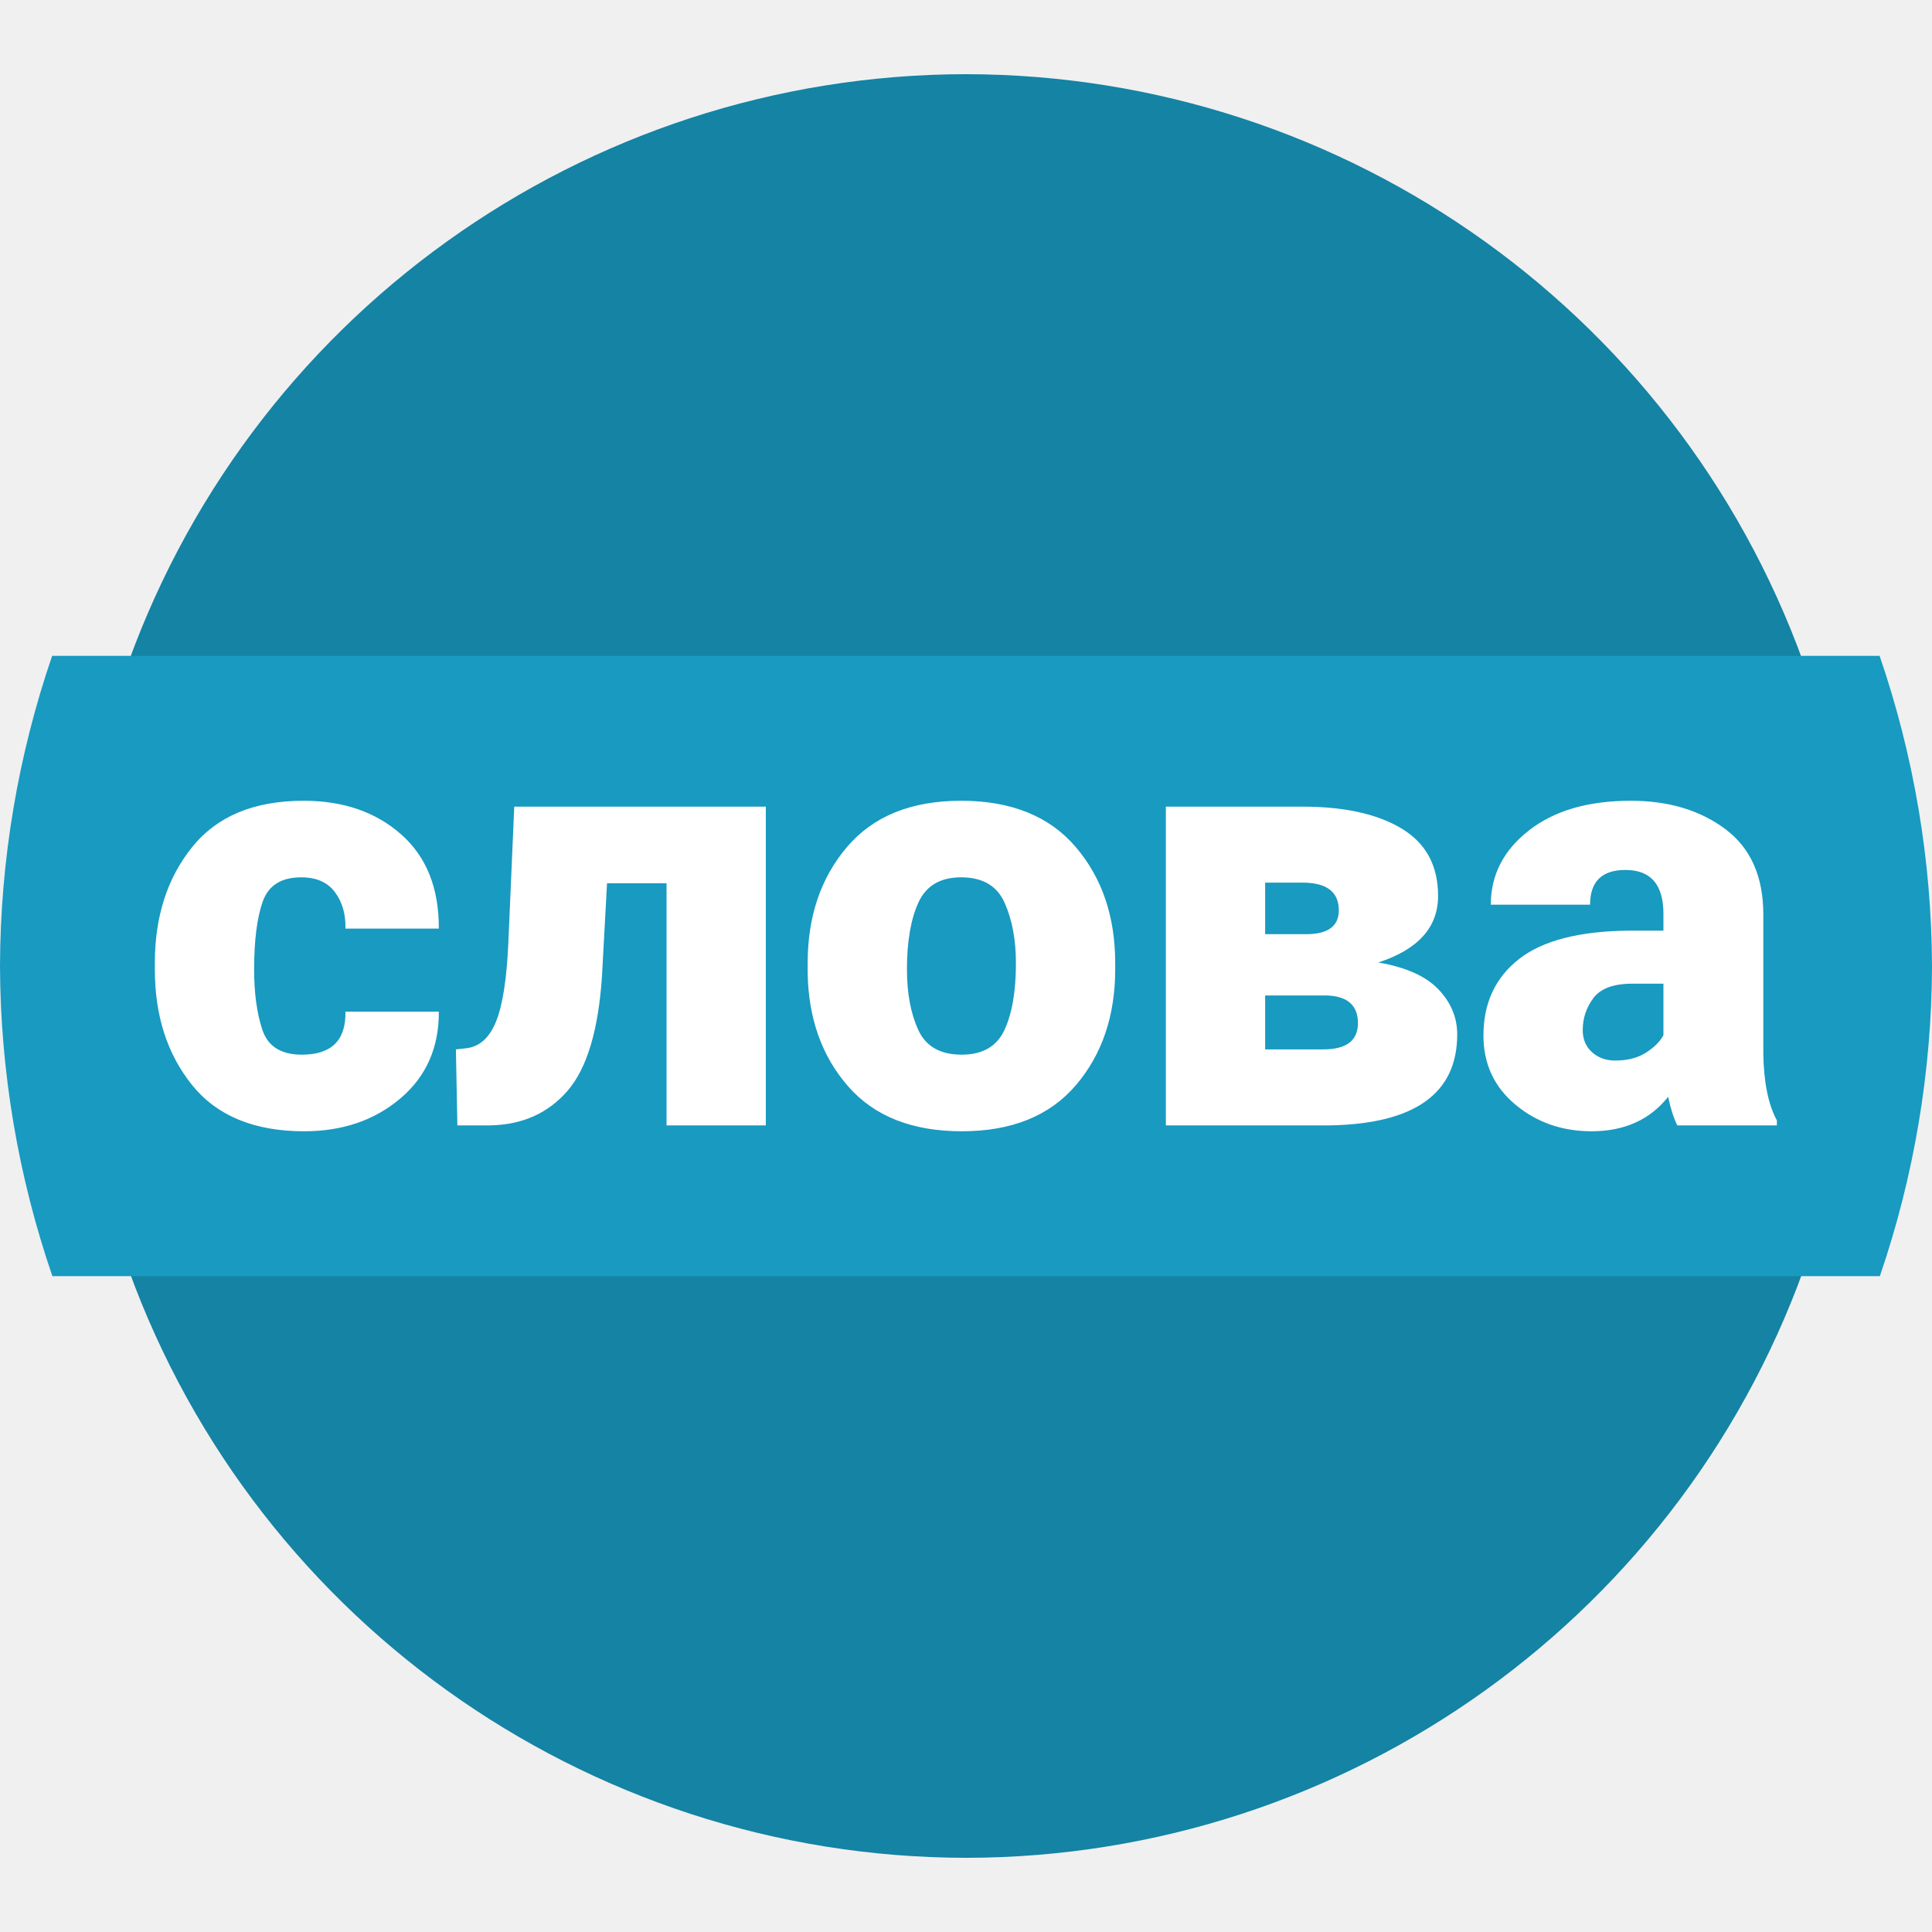
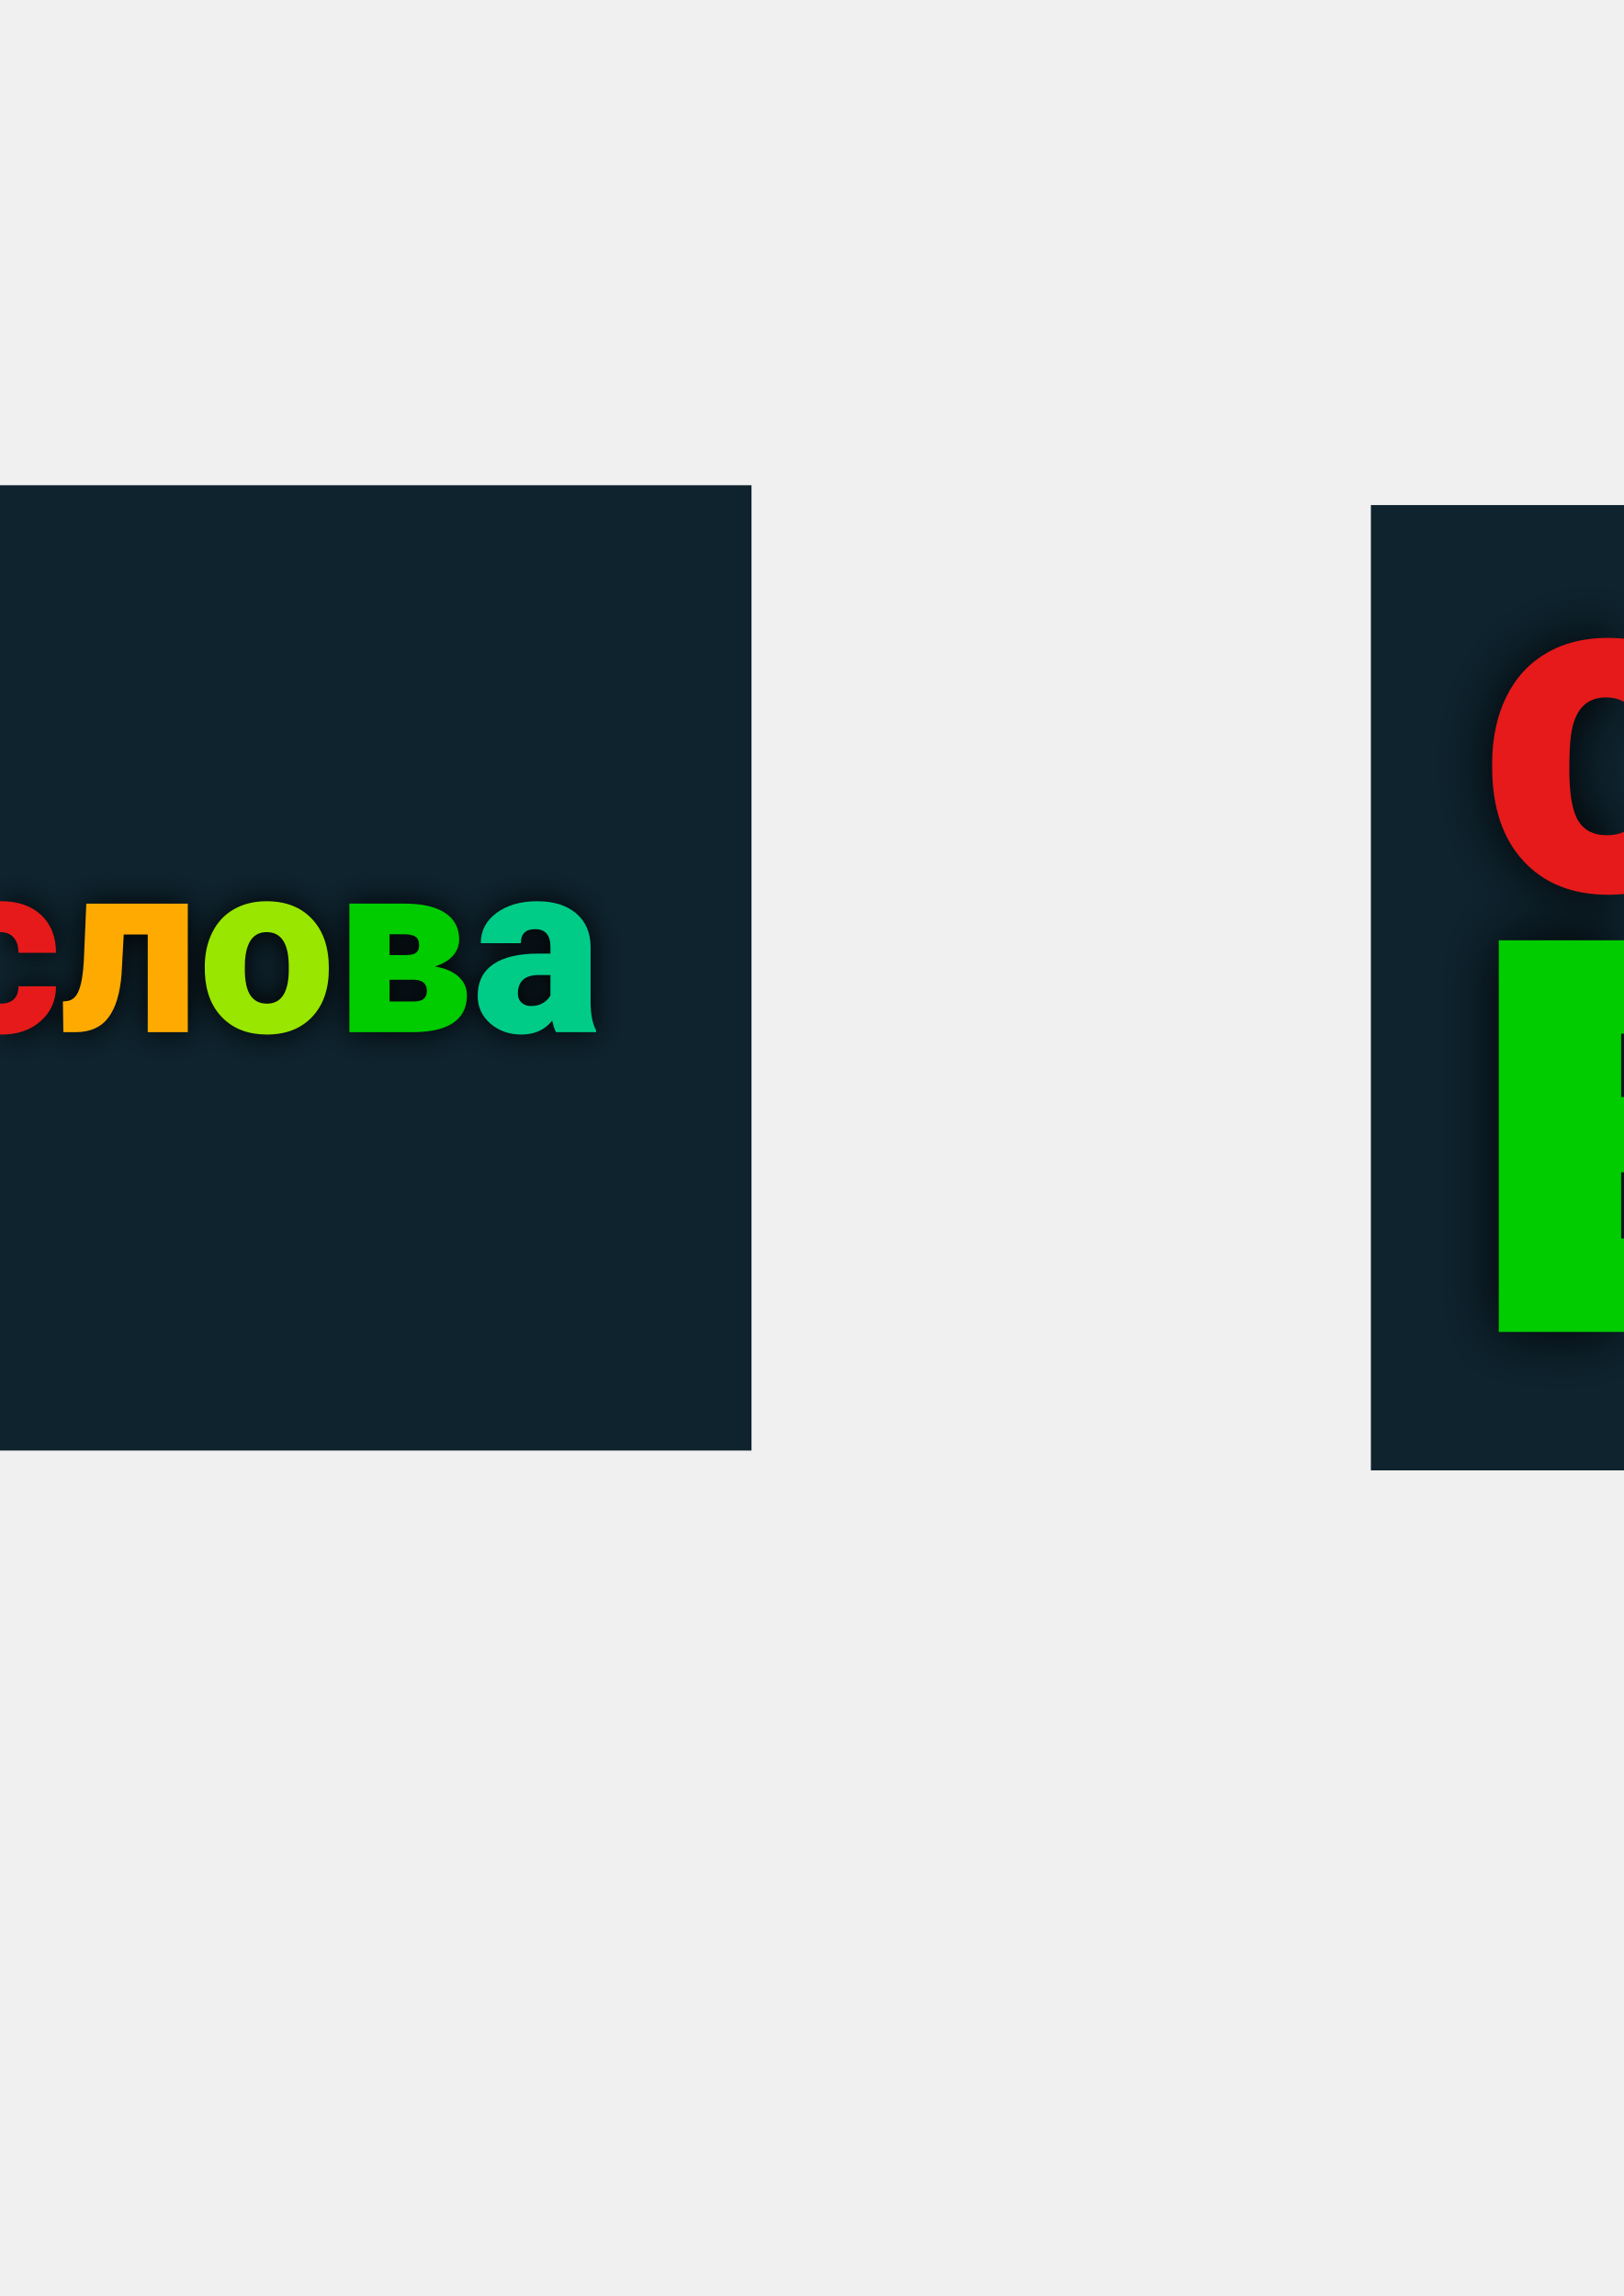
- <svg xmlns="http://www.w3.org/2000/svg" width="800" height="800" viewBox="0 0 800 800" id="svg2" version="1.1">
-   <defs id="defs4" />
-   <g id="layer1" transform="translate(0,-252.3622)">
-     <path style="color:#000000;clip-rule:nonzero;display:inline;overflow:visible;visibility:visible;opacity:1;isolation:auto;mix-blend-mode:normal;color-interpolation:sRGB;color-interpolation-filters:linearRGB;solid-color:#000000;solid-opacity:1;fill:#1483a4;fill-opacity:1;fill-rule:nonzero;stroke:none;stroke-width:3;stroke-linecap:butt;stroke-linejoin:miter;stroke-miterlimit:4;stroke-dasharray:none;stroke-dashoffset:0;stroke-opacity:1;color-rendering:auto;image-rendering:auto;shape-rendering:auto;text-rendering:auto;enable-background:accumulate" d="M 400,283.078 A 369.284,369.284 0 0 0 50.655,533.789 l 698.597,0 A 369.284,369.284 0 0 0 400,283.078 Z M 50.749,770.935 A 369.284,369.284 0 0 0 400,1021.647 369.284,369.284 0 0 0 749.345,770.935 l -698.597,0 z" id="path4136-6" />
-     <path style="color:#000000;clip-rule:nonzero;display:inline;overflow:visible;visibility:visible;opacity:1;isolation:auto;mix-blend-mode:normal;color-interpolation:sRGB;color-interpolation-filters:linearRGB;solid-color:#000000;solid-opacity:1;fill:#189ac1;fill-opacity:1;fill-rule:nonzero;stroke:none;stroke-width:3;stroke-linecap:butt;stroke-linejoin:miter;stroke-miterlimit:4;stroke-dasharray:none;stroke-dashoffset:0;stroke-opacity:1;color-rendering:auto;image-rendering:auto;shape-rendering:auto;text-rendering:auto;enable-background:accumulate" d="M 21.598 271.564 A 400 400 0 0 0 0 400 A 400 400 0 0 0 21.699 528.436 L 778.402 528.436 A 400 400 0 0 0 800 400 A 400 400 0 0 0 778.301 271.564 L 21.598 271.564 z " transform="translate(0,252.3622)" id="path4136" />
-     <text xml:space="preserve" style="font-style:normal;font-variant:normal;font-weight:normal;font-stretch:normal;font-size:249.825px;line-height:125%;font-family:Roboto;-inkscape-font-specification:'Roboto, Normal';text-align:start;letter-spacing:0px;word-spacing:0px;writing-mode:lr-tb;text-anchor:start;fill:#ffffff;fill-opacity:1;stroke:none;stroke-width:1px;stroke-linecap:butt;stroke-linejoin:miter;stroke-opacity:1" x="57.65" y="718.356" id="text4138-3">
-       <tspan id="tspan4140-6" x="57.65" y="718.356" style="font-style:normal;font-variant:normal;font-weight:900;font-stretch:normal;font-family:Roboto;-inkscape-font-specification:'Roboto Heavy';fill:#ffffff">слова</tspan>
-     </text>
+ <svg xmlns="http://www.w3.org/2000/svg" width="210mm" height="297mm" viewBox="0 0 744.094 1052.362" id="svg4414" version="1.1">
+   <defs id="defs4416">
+     <mask maskUnits="userSpaceOnUse" id="mask4508">
+       <circle style="color:#000000;clip-rule:nonzero;display:inline;overflow:visible;visibility:visible;opacity:1;isolation:auto;mix-blend-mode:normal;color-interpolation:sRGB;color-interpolation-filters:linearRGB;solid-color:#000000;solid-opacity:1;fill:#ffffff;fill-opacity:1;fill-rule:nonzero;stroke:none;stroke-width:3;stroke-linecap:butt;stroke-linejoin:miter;stroke-miterlimit:4;stroke-dasharray:none;stroke-dashoffset:0;stroke-opacity:1;color-rendering:auto;image-rendering:auto;shape-rendering:auto;text-rendering:auto;enable-background:accumulate" id="circle4510" cx="1332.723" cy="1167.353" r="425.039" transform="matrix(1,-4.0438944e-5,4.0438944e-5,1,0,0)" />
+     </mask>
+     <mask maskUnits="userSpaceOnUse" id="mask4508-9">
+       <circle style="color:#000000;clip-rule:nonzero;display:inline;overflow:visible;visibility:visible;opacity:1;isolation:auto;mix-blend-mode:normal;color-interpolation:sRGB;color-interpolation-filters:linearRGB;solid-color:#000000;solid-opacity:1;fill:#ffffff;fill-opacity:1;fill-rule:nonzero;stroke:none;stroke-width:3;stroke-linecap:butt;stroke-linejoin:miter;stroke-miterlimit:4;stroke-dasharray:none;stroke-dashoffset:0;stroke-opacity:1;color-rendering:auto;image-rendering:auto;shape-rendering:auto;text-rendering:auto;enable-background:accumulate" id="circle4510-2" cx="1332.723" cy="1167.353" r="425.039" transform="matrix(1,-4.0438944e-5,4.0438944e-5,1,0,0)" />
+     </mask>
+     <mask maskUnits="userSpaceOnUse" id="mask4568">
+       <rect style="color:#000000;clip-rule:nonzero;display:inline;overflow:visible;visibility:visible;opacity:1;isolation:auto;mix-blend-mode:normal;color-interpolation:sRGB;color-interpolation-filters:linearRGB;solid-color:#000000;solid-opacity:1;fill:#ffffff;fill-opacity:1;fill-rule:nonzero;stroke:none;stroke-width:3;stroke-linecap:butt;stroke-linejoin:miter;stroke-miterlimit:4;stroke-dasharray:none;stroke-dashoffset:0;stroke-opacity:1;color-rendering:auto;image-rendering:auto;shape-rendering:auto;text-rendering:auto;enable-background:accumulate" id="rect4570" width="1355.387" height="386.259" x="650.711" y="968.582" transform="matrix(1,-4.0438943e-5,4.0438943e-5,1,0,0)" />
+     </mask>
+     <mask maskUnits="userSpaceOnUse" id="mask4508-3">
+       <circle style="color:#000000;clip-rule:nonzero;display:inline;overflow:visible;visibility:visible;opacity:1;isolation:auto;mix-blend-mode:normal;color-interpolation:sRGB;color-interpolation-filters:linearRGB;solid-color:#000000;solid-opacity:1;fill:#ffffff;fill-opacity:1;fill-rule:nonzero;stroke:none;stroke-width:3;stroke-linecap:butt;stroke-linejoin:miter;stroke-miterlimit:4;stroke-dasharray:none;stroke-dashoffset:0;stroke-opacity:1;color-rendering:auto;image-rendering:auto;shape-rendering:auto;text-rendering:auto;enable-background:accumulate" id="circle4510-1" cx="1332.723" cy="1167.353" r="425.039" transform="matrix(1,-4.0438944e-5,4.0438944e-5,1,0,0)" />
+     </mask>
+     <mask maskUnits="userSpaceOnUse" id="mask4508-6">
+       <circle style="color:#000000;clip-rule:nonzero;display:inline;overflow:visible;visibility:visible;opacity:1;isolation:auto;mix-blend-mode:normal;color-interpolation:sRGB;color-interpolation-filters:linearRGB;solid-color:#000000;solid-opacity:1;fill:#ffffff;fill-opacity:1;fill-rule:nonzero;stroke:none;stroke-width:3;stroke-linecap:butt;stroke-linejoin:miter;stroke-miterlimit:4;stroke-dasharray:none;stroke-dashoffset:0;stroke-opacity:1;color-rendering:auto;image-rendering:auto;shape-rendering:auto;text-rendering:auto;enable-background:accumulate" id="circle4510-10" cx="1332.723" cy="1167.353" r="425.039" transform="matrix(1,-4.0438944e-5,4.0438944e-5,1,0,0)" />
+     </mask>
+     <filter style="color-interpolation-filters:sRGB" id="filter4820" x="-0.055" width="1.11" y="-0.269" height="1.539">
+       <feGaussianBlur stdDeviation="6.861" id="feGaussianBlur4822" />
+     </filter>
+     <filter style="color-interpolation-filters:sRGB" id="filter4939" x="-0.088" width="1.176" y="-0.095" height="1.19">
+       <feGaussianBlur stdDeviation="6.594" id="feGaussianBlur4941" />
+     </filter>
+     <filter style="color-interpolation-filters:sRGB" id="filter5112" x="-0.132" width="1.263" y="-0.128" height="1.255">
+       <feGaussianBlur stdDeviation="9.015" id="feGaussianBlur5114" />
+     </filter>
+   </defs>
+   <g id="layer1">
+     <g id="g4958" transform="translate(-248.5714,-222.8571)">
+       <rect y="445.26" x="150.513" height="442.447" width="442.447" id="rect4756" style="color:#000000;clip-rule:nonzero;display:inline;overflow:visible;visibility:visible;opacity:1;isolation:auto;mix-blend-mode:normal;color-interpolation:sRGB;color-interpolation-filters:linearRGB;solid-color:#000000;solid-opacity:1;fill:#0e232e;fill-opacity:1;fill-rule:nonzero;stroke:none;stroke-width:3;stroke-linecap:butt;stroke-linejoin:miter;stroke-miterlimit:4;stroke-dasharray:none;stroke-dashoffset:0;stroke-opacity:1;color-rendering:auto;image-rendering:auto;shape-rendering:auto;text-rendering:auto;enable-background:accumulate" />
+       <g transform="translate(-179.6652,77.83176)" id="text4741-5" style="font-style:normal;font-variant:normal;font-weight:normal;font-stretch:normal;font-size:111.521px;line-height:125%;font-family:Roboto;-inkscape-font-specification:'Roboto, Normal';text-align:start;letter-spacing:0px;word-spacing:0px;writing-mode:lr-tb;text-anchor:start;fill:#000000;fill-opacity:1;stroke:none;stroke-width:1px;stroke-linecap:butt;stroke-linejoin:miter;stroke-opacity:1;filter:url(#filter4820)">
+         <path id="path4746-4" style="font-style:normal;font-variant:normal;font-weight:900;font-stretch:normal;font-family:Roboto;-inkscape-font-specification:'Roboto Heavy';fill:#000000;fill-opacity:1" d="m 428.636,605.043 q 3.866,0 5.99,-2.069 2.124,-2.124 2.069,-5.881 l 17.207,0 q 0,9.693 -6.97,15.9 -6.916,6.208 -17.861,6.208 -12.851,0 -20.257,-8.059 -7.406,-8.059 -7.406,-22.326 l 0,-0.762 q 0,-8.93 3.267,-15.737 3.322,-6.861 9.529,-10.51 6.208,-3.703 14.702,-3.703 11.49,0 18.242,6.371 6.752,6.371 6.752,17.262 l -17.207,0 q 0,-4.574 -2.233,-7.024 -2.233,-2.45 -5.99,-2.45 -7.133,0 -8.331,9.094 -0.381,2.886 -0.381,7.95 0,8.876 2.124,12.306 2.124,3.431 6.752,3.431 z" />
+         <path id="path4748-7" style="font-style:normal;font-variant:normal;font-weight:900;font-stretch:normal;font-family:Roboto;-inkscape-font-specification:'Roboto Heavy';fill:#000000;fill-opacity:1" d="m 514.291,559.193 0,58.919 -18.351,0 0,-44.761 -11,0 -0.98,18.024 q -1.035,13.396 -6.044,20.039 -5.01,6.643 -14.866,6.698 l -5.772,0 -0.218,-14.049 1.906,-0.218 q 3.648,-0.436 5.391,-4.846 1.797,-4.465 2.287,-13.45 l 1.144,-26.355 46.503,0 z" />
+         <path id="path4750-6" style="font-style:normal;font-variant:normal;font-weight:900;font-stretch:normal;font-family:Roboto;-inkscape-font-specification:'Roboto Heavy';fill:#000000;fill-opacity:1" d="m 522.078,588.108 q 0,-8.821 3.431,-15.683 3.431,-6.916 9.856,-10.618 6.426,-3.703 15.084,-3.703 13.232,0 20.856,8.222 7.623,8.168 7.623,22.271 l 0,0.653 q 0,13.777 -7.678,21.89 -7.623,8.059 -20.692,8.059 -12.579,0 -20.202,-7.515 -7.623,-7.569 -8.222,-20.474 l -0.054,-3.104 z m 18.351,1.144 q 0,8.168 2.559,11.98 2.559,3.812 7.569,3.812 9.802,0 10.019,-15.084 l 0,-1.851 q 0,-15.846 -10.128,-15.846 -9.203,0 -9.965,13.668 l -0.054,3.322 z" />
+         <path id="path4752-5" style="font-style:normal;font-variant:normal;font-weight:900;font-stretch:normal;font-family:Roboto;-inkscape-font-specification:'Roboto Heavy';fill:#000000;fill-opacity:1" d="m 588.348,618.111 0,-58.919 25.266,0 q 12.143,0 18.569,4.247 6.48,4.247 6.48,12.252 0,4.084 -2.832,7.351 -2.832,3.213 -8.277,4.955 7.024,1.198 10.836,4.683 3.812,3.431 3.812,8.604 0,8.331 -6.317,12.579 -6.262,4.193 -18.079,4.247 l -29.459,0 z m 18.405,-24.014 0,9.965 10.727,0 q 3.431,0 4.901,-1.198 1.47,-1.198 1.47,-3.648 0,-4.901 -5.663,-5.119 l -11.435,0 z m 0,-11.326 7.569,0 q 3.322,0 4.629,-1.089 1.361,-1.144 1.361,-3.322 0,-2.832 -1.634,-3.975 -1.634,-1.144 -5.064,-1.144 l -6.861,0 0,9.529 z" />
+         <path id="path4754-6" style="font-style:normal;font-variant:normal;font-weight:900;font-stretch:normal;font-family:Roboto;-inkscape-font-specification:'Roboto Heavy';fill:#000000;fill-opacity:1" d="m 683.042,618.111 q -0.98,-1.797 -1.743,-5.282 -5.064,6.371 -14.158,6.371 -8.331,0 -14.158,-5.01 -5.827,-5.064 -5.827,-12.688 0,-9.584 7.079,-14.485 7.079,-4.901 20.583,-4.901 l 5.663,0 0,-3.104 q 0,-8.114 -7.024,-8.114 -6.534,0 -6.534,6.426 l -18.351,0 q 0,-8.549 7.242,-13.886 7.297,-5.336 18.569,-5.336 11.272,0 17.806,5.5 6.534,5.5 6.698,15.084 l 0,26.083 q 0.109,8.114 2.505,12.415 l 0,0.926 -18.351,0 z M 671.553,606.132 q 3.431,0 5.663,-1.47 2.287,-1.47 3.267,-3.322 l 0,-9.42 -5.336,0 q -9.584,0 -9.584,8.604 0,2.505 1.688,4.084 1.688,1.525 4.302,1.525 z" />
+       </g>
+       <g transform="translate(-179.6652,77.83176)" id="text4741" style="font-style:normal;font-variant:normal;font-weight:normal;font-stretch:normal;font-size:111.521px;line-height:125%;font-family:Roboto;-inkscape-font-specification:'Roboto, Normal';text-align:start;letter-spacing:0px;word-spacing:0px;writing-mode:lr-tb;text-anchor:start;fill:#000000;fill-opacity:1;stroke:none;stroke-width:1px;stroke-linecap:butt;stroke-linejoin:miter;stroke-opacity:1">
+         <path id="path4746" style="font-style:normal;font-variant:normal;font-weight:900;font-stretch:normal;font-family:Roboto;-inkscape-font-specification:'Roboto Heavy';fill:#e61a1a;fill-opacity:1" d="m 428.636,605.043 q 3.866,0 5.99,-2.069 2.124,-2.124 2.069,-5.881 l 17.207,0 q 0,9.693 -6.97,15.9 -6.916,6.208 -17.861,6.208 -12.851,0 -20.257,-8.059 -7.406,-8.059 -7.406,-22.326 l 0,-0.762 q 0,-8.93 3.267,-15.737 3.322,-6.861 9.529,-10.51 6.208,-3.703 14.702,-3.703 11.49,0 18.242,6.371 6.752,6.371 6.752,17.262 l -17.207,0 q 0,-4.574 -2.233,-7.024 -2.233,-2.45 -5.99,-2.45 -7.133,0 -8.331,9.094 -0.381,2.886 -0.381,7.95 0,8.876 2.124,12.306 2.124,3.431 6.752,3.431 z" />
+         <path id="path4748" style="font-style:normal;font-variant:normal;font-weight:900;font-stretch:normal;font-family:Roboto;-inkscape-font-specification:'Roboto Heavy';fill:#ffaa00;fill-opacity:1" d="m 514.291,559.193 0,58.919 -18.351,0 0,-44.761 -11,0 -0.98,18.024 q -1.035,13.396 -6.044,20.039 -5.01,6.643 -14.866,6.698 l -5.772,0 -0.218,-14.049 1.906,-0.218 q 3.648,-0.436 5.391,-4.846 1.797,-4.465 2.287,-13.45 l 1.144,-26.355 46.503,0 z" />
+         <path id="path4750" style="font-style:normal;font-variant:normal;font-weight:900;font-stretch:normal;font-family:Roboto;-inkscape-font-specification:'Roboto Heavy';fill:#99e600;fill-opacity:1" d="m 522.078,588.108 q 0,-8.821 3.431,-15.683 3.431,-6.916 9.856,-10.618 6.426,-3.703 15.084,-3.703 13.232,0 20.856,8.222 7.623,8.168 7.623,22.271 l 0,0.653 q 0,13.777 -7.678,21.89 -7.623,8.059 -20.692,8.059 -12.579,0 -20.202,-7.515 -7.623,-7.569 -8.222,-20.474 l -0.054,-3.104 z m 18.351,1.144 q 0,8.168 2.559,11.98 2.559,3.812 7.569,3.812 9.802,0 10.019,-15.084 l 0,-1.851 q 0,-15.846 -10.128,-15.846 -9.203,0 -9.965,13.668 l -0.054,3.322 z" />
+         <path id="path4752" style="font-style:normal;font-variant:normal;font-weight:900;font-stretch:normal;font-family:Roboto;-inkscape-font-specification:'Roboto Heavy';fill:#00cc00;fill-opacity:1" d="m 588.348,618.111 0,-58.919 25.266,0 q 12.143,0 18.569,4.247 6.48,4.247 6.48,12.252 0,4.084 -2.832,7.351 -2.832,3.213 -8.277,4.955 7.024,1.198 10.836,4.683 3.812,3.431 3.812,8.604 0,8.331 -6.317,12.579 -6.262,4.193 -18.079,4.247 l -29.459,0 z m 18.405,-24.014 0,9.965 10.727,0 q 3.431,0 4.901,-1.198 1.47,-1.198 1.47,-3.648 0,-4.901 -5.663,-5.119 l -11.435,0 z m 0,-11.326 7.569,0 q 3.322,0 4.629,-1.089 1.361,-1.144 1.361,-3.322 0,-2.832 -1.634,-3.975 -1.634,-1.144 -5.064,-1.144 l -6.861,0 0,9.529 z" />
+         <path id="path4754" style="font-style:normal;font-variant:normal;font-weight:900;font-stretch:normal;font-family:Roboto;-inkscape-font-specification:'Roboto Heavy';fill:#00cc88;fill-opacity:1" d="m 683.042,618.111 q -0.98,-1.797 -1.743,-5.282 -5.064,6.371 -14.158,6.371 -8.331,0 -14.158,-5.01 -5.827,-5.064 -5.827,-12.688 0,-9.584 7.079,-14.485 7.079,-4.901 20.583,-4.901 l 5.663,0 0,-3.104 q 0,-8.114 -7.024,-8.114 -6.534,0 -6.534,6.426 l -18.351,0 q 0,-8.549 7.242,-13.886 7.297,-5.336 18.569,-5.336 11.272,0 17.806,5.5 6.534,5.5 6.698,15.084 l 0,26.083 q 0.109,8.114 2.505,12.415 l 0,0.926 -18.351,0 z M 671.553,606.132 q 3.431,0 5.663,-1.47 2.287,-1.47 3.267,-3.322 l 0,-9.42 -5.336,0 q -9.584,0 -9.584,8.604 0,2.505 1.688,4.084 1.688,1.525 4.302,1.525 z" />
+       </g>
+     </g>
+     <g id="g4943" transform="translate(-248.5714,-222.8571)">
+       <rect y="454.352" x="876.812" height="442.447" width="442.447" id="rect4756-7" style="color:#000000;clip-rule:nonzero;display:inline;overflow:visible;visibility:visible;opacity:1;isolation:auto;mix-blend-mode:normal;color-interpolation:sRGB;color-interpolation-filters:linearRGB;solid-color:#000000;solid-opacity:1;fill:#0e232e;fill-opacity:1;fill-rule:nonzero;stroke:none;stroke-width:3;stroke-linecap:butt;stroke-linejoin:miter;stroke-miterlimit:4;stroke-dasharray:none;stroke-dashoffset:0;stroke-opacity:1;color-rendering:auto;image-rendering:auto;shape-rendering:auto;text-rendering:auto;enable-background:accumulate" />
+       <g transform="matrix(1.927125,0,0,1.927125,158.8207,-560.3132)" id="text4741-4-8" style="font-style:normal;font-variant:normal;font-weight:normal;font-stretch:normal;font-size:111.521px;line-height:125%;font-family:Roboto;-inkscape-font-specification:'Roboto, Normal';text-align:start;letter-spacing:0px;word-spacing:0px;writing-mode:lr-tb;text-anchor:start;fill:#000000;fill-opacity:1;stroke:none;stroke-width:1px;stroke-linecap:butt;stroke-linejoin:miter;stroke-opacity:1;filter:url(#filter4939)">
+         <path id="path4746-43-4" style="font-style:normal;font-variant:normal;font-weight:900;font-stretch:normal;font-family:Roboto;-inkscape-font-specification:'Roboto Heavy';fill:#000000;fill-opacity:1" d="m 428.636,605.043 q 3.866,0 5.99,-2.069 2.124,-2.124 2.069,-5.881 l 17.207,0 q 0,9.693 -6.97,15.9 -6.916,6.208 -17.861,6.208 -12.851,0 -20.257,-8.059 -7.406,-8.059 -7.406,-22.326 l 0,-0.762 q 0,-8.93 3.267,-15.737 3.322,-6.861 9.529,-10.51 6.208,-3.703 14.702,-3.703 11.49,0 18.242,6.371 6.752,6.371 6.752,17.262 l -17.207,0 q 0,-4.574 -2.233,-7.024 -2.233,-2.45 -5.99,-2.45 -7.133,0 -8.331,9.094 -0.381,2.886 -0.381,7.95 0,8.876 2.124,12.306 2.124,3.431 6.752,3.431 z" />
+         <path id="path4748-0-3" style="font-style:normal;font-variant:normal;font-weight:900;font-stretch:normal;font-family:Roboto;-inkscape-font-specification:'Roboto Heavy';fill:#000000;fill-opacity:1" d="m 514.291,559.193 0,58.919 -18.351,0 0,-44.761 -11,0 -0.98,18.024 q -1.035,13.396 -6.044,20.039 -5.01,6.643 -14.866,6.698 l -5.772,0 -0.218,-14.049 1.906,-0.218 q 3.648,-0.436 5.391,-4.846 1.797,-4.465 2.287,-13.45 l 1.144,-26.355 46.503,0 z" />
+         <path id="path4750-7-1" style="font-style:normal;font-variant:normal;font-weight:900;font-stretch:normal;font-family:Roboto;-inkscape-font-specification:'Roboto Heavy';fill:#000000;fill-opacity:1" d="m 522.078,588.108 q 0,-8.821 3.431,-15.683 3.431,-6.916 9.856,-10.618 6.426,-3.703 15.084,-3.703 13.232,0 20.856,8.222 7.623,8.168 7.623,22.271 l 0,0.653 q 0,13.777 -7.678,21.89 -7.623,8.059 -20.692,8.059 -12.579,0 -20.202,-7.515 -7.623,-7.569 -8.222,-20.474 l -0.054,-3.104 z m 18.351,1.144 q 0,8.168 2.559,11.98 2.559,3.812 7.569,3.812 9.802,0 10.019,-15.084 l 0,-1.851 q 0,-15.846 -10.128,-15.846 -9.203,0 -9.965,13.668 l -0.054,3.322 z" />
+         <path id="path4752-8-4" style="font-style:normal;font-variant:normal;font-weight:900;font-stretch:normal;font-family:Roboto;-inkscape-font-specification:'Roboto Heavy';fill:#000000;fill-opacity:1" d="m 402.985,723.171 0,-93.14 39.942,0 q 19.196,0 29.354,6.714 10.244,6.714 10.244,19.368 0,6.456 -4.476,11.621 -4.476,5.079 -13.084,7.833 11.105,1.894 17.13,7.403 6.026,5.423 6.026,13.601 0,13.17 -9.985,19.885 -9.899,6.628 -28.579,6.714 l -46.57,0 z m 29.096,-37.962 0,15.753 16.958,0 q 5.423,0 7.747,-1.894 2.324,-1.894 2.324,-5.767 0,-7.747 -8.952,-8.092 l -18.077,0 z m 0,-17.905 11.965,0 q 5.251,0 7.317,-1.722 2.152,-1.808 2.152,-5.251 0,-4.476 -2.582,-6.284 -2.582,-1.808 -8.006,-1.808 l -10.846,0 0,15.064 z" />
+         <path id="path4754-68-9" style="font-style:normal;font-variant:normal;font-weight:900;font-stretch:normal;font-family:Roboto;-inkscape-font-specification:'Roboto Heavy';fill:#000000;fill-opacity:1" d="m 552.681,723.171 q -1.549,-2.841 -2.755,-8.35 -8.006,10.072 -22.381,10.072 -13.17,0 -22.381,-7.92 -9.211,-8.006 -9.211,-20.057 0,-15.15 11.191,-22.898 11.191,-7.747 32.539,-7.747 l 8.952,0 0,-4.907 q 0,-12.826 -11.105,-12.826 -10.33,0 -10.33,10.158 l -29.009,0 q 0,-13.515 11.449,-21.951 11.535,-8.436 29.354,-8.436 17.819,0 28.149,8.694 10.33,8.694 10.588,23.845 l 0,41.233 q 0.172,12.826 3.96,19.627 l 0,1.463 -29.009,0 z m -18.163,-18.938 q 5.423,0 8.952,-2.324 3.615,-2.324 5.165,-5.251 l 0,-14.892 -8.436,0 q -15.15,0 -15.15,13.601 0,3.96 2.669,6.456 2.669,2.41 6.8,2.41 z" />
+       </g>
+       <g transform="matrix(1.927125,0,0,1.927125,158.8207,-560.3132)" id="text4741-4" style="font-style:normal;font-variant:normal;font-weight:normal;font-stretch:normal;font-size:111.521px;line-height:125%;font-family:Roboto;-inkscape-font-specification:'Roboto, Normal';text-align:start;letter-spacing:0px;word-spacing:0px;writing-mode:lr-tb;text-anchor:start;fill:#000000;fill-opacity:1;stroke:none;stroke-width:1px;stroke-linecap:butt;stroke-linejoin:miter;stroke-opacity:1">
+         <path id="path4746-43" style="font-style:normal;font-variant:normal;font-weight:900;font-stretch:normal;font-family:Roboto;-inkscape-font-specification:'Roboto Heavy';fill:#e61a1a;fill-opacity:1" d="m 428.636,605.043 q 3.866,0 5.99,-2.069 2.124,-2.124 2.069,-5.881 l 17.207,0 q 0,9.693 -6.97,15.9 -6.916,6.208 -17.861,6.208 -12.851,0 -20.257,-8.059 -7.406,-8.059 -7.406,-22.326 l 0,-0.762 q 0,-8.93 3.267,-15.737 3.322,-6.861 9.529,-10.51 6.208,-3.703 14.702,-3.703 11.49,0 18.242,6.371 6.752,6.371 6.752,17.262 l -17.207,0 q 0,-4.574 -2.233,-7.024 -2.233,-2.45 -5.99,-2.45 -7.133,0 -8.331,9.094 -0.381,2.886 -0.381,7.95 0,8.876 2.124,12.306 2.124,3.431 6.752,3.431 z" />
+         <path id="path4748-0" style="font-style:normal;font-variant:normal;font-weight:900;font-stretch:normal;font-family:Roboto;-inkscape-font-specification:'Roboto Heavy';fill:#ffaa00;fill-opacity:1" d="m 514.291,559.193 0,58.919 -18.351,0 0,-44.761 -11,0 -0.98,18.024 q -1.035,13.396 -6.044,20.039 -5.01,6.643 -14.866,6.698 l -5.772,0 -0.218,-14.049 1.906,-0.218 q 3.648,-0.436 5.391,-4.846 1.797,-4.465 2.287,-13.45 l 1.144,-26.355 46.503,0 z" />
+         <path id="path4750-7" style="font-style:normal;font-variant:normal;font-weight:900;font-stretch:normal;font-family:Roboto;-inkscape-font-specification:'Roboto Heavy';fill:#99e600;fill-opacity:1" d="m 522.078,588.108 q 0,-8.821 3.431,-15.683 3.431,-6.916 9.856,-10.618 6.426,-3.703 15.084,-3.703 13.232,0 20.856,8.222 7.623,8.168 7.623,22.271 l 0,0.653 q 0,13.777 -7.678,21.89 -7.623,8.059 -20.692,8.059 -12.579,0 -20.202,-7.515 -7.623,-7.569 -8.222,-20.474 l -0.054,-3.104 z m 18.351,1.144 q 0,8.168 2.559,11.98 2.559,3.812 7.569,3.812 9.802,0 10.019,-15.084 l 0,-1.851 q 0,-15.846 -10.128,-15.846 -9.203,0 -9.965,13.668 l -0.054,3.322 z" />
+         <path id="path4752-8" style="font-style:normal;font-variant:normal;font-weight:900;font-stretch:normal;font-family:Roboto;-inkscape-font-specification:'Roboto Heavy';fill:#00cc00;fill-opacity:1" d="m 402.985,723.171 0,-93.14 39.942,0 q 19.196,0 29.354,6.714 10.244,6.714 10.244,19.368 0,6.456 -4.476,11.621 -4.476,5.079 -13.084,7.833 11.105,1.894 17.13,7.403 6.026,5.423 6.026,13.601 0,13.17 -9.985,19.885 -9.899,6.628 -28.579,6.714 l -46.57,0 z m 29.096,-37.962 0,15.753 16.958,0 q 5.423,0 7.747,-1.894 2.324,-1.894 2.324,-5.767 0,-7.747 -8.952,-8.092 l -18.077,0 z m 0,-17.905 11.965,0 q 5.251,0 7.317,-1.722 2.152,-1.808 2.152,-5.251 0,-4.476 -2.582,-6.284 -2.582,-1.808 -8.006,-1.808 l -10.846,0 0,15.064 z" />
+         <path id="path4754-68" style="font-style:normal;font-variant:normal;font-weight:900;font-stretch:normal;font-family:Roboto;-inkscape-font-specification:'Roboto Heavy';fill:#00cc88;fill-opacity:1" d="m 552.681,723.171 q -1.549,-2.841 -2.755,-8.35 -8.006,10.072 -22.381,10.072 -13.17,0 -22.381,-7.92 -9.211,-8.006 -9.211,-20.057 0,-15.15 11.191,-22.898 11.191,-7.747 32.539,-7.747 l 8.952,0 0,-4.907 q 0,-12.826 -11.105,-12.826 -10.33,0 -10.33,10.158 l -29.009,0 q 0,-13.515 11.449,-21.951 11.535,-8.436 29.354,-8.436 17.819,0 28.149,8.694 10.33,8.694 10.588,23.845 l 0,41.233 q 0.172,12.826 3.96,19.627 l 0,1.463 -29.009,0 z m -18.163,-18.938 q 5.423,0 8.952,-2.324 3.615,-2.324 5.165,-5.251 l 0,-14.892 -8.436,0 q -15.15,0 -15.15,13.601 0,3.96 2.669,6.456 2.669,2.41 6.8,2.41 z" />
+       </g>
+     </g>
+     <g transform="translate(773.3927,59.64404)" id="g4943-6">
+       <g transform="matrix(1.927125,0,0,1.927125,463.1064,-780.3132)" id="text4741-4-5" style="font-style:normal;font-variant:normal;font-weight:normal;font-stretch:normal;font-size:111.521px;line-height:125%;font-family:Roboto;-inkscape-font-specification:'Roboto, Normal';text-align:start;letter-spacing:0px;word-spacing:0px;writing-mode:lr-tb;text-anchor:start;fill:#000000;fill-opacity:1;stroke:none;stroke-width:1px;stroke-linecap:butt;stroke-linejoin:miter;stroke-opacity:1">
+         <g id="g5117" transform="translate(-229.802,-148.2594)">
+           <rect style="color:#000000;clip-rule:nonzero;display:inline;overflow:visible;visibility:visible;opacity:1;isolation:auto;mix-blend-mode:normal;color-interpolation:sRGB;color-interpolation-filters:linearRGB;solid-color:#000000;solid-opacity:1;fill:#0e232e;fill-opacity:1;fill-rule:nonzero;stroke:none;stroke-width:3;stroke-linecap:butt;stroke-linejoin:miter;stroke-miterlimit:4;stroke-dasharray:none;stroke-dashoffset:0;stroke-opacity:1;color-rendering:auto;image-rendering:auto;shape-rendering:auto;text-rendering:auto;enable-background:accumulate" id="rect4756-7-8" width="442.447" height="442.447" x="876.812" y="454.352" transform="matrix(0.5189078,0,0,0.5189078,-240.3095,404.9106)" />
+           <path d="m 411.729,670.786 0,169.372 -52.753,0 0,-128.673 -31.62,0 -2.818,51.813 q -2.974,38.508 -17.375,57.605 -14.401,19.097 -42.734,19.254 l -16.593,0 -0.626,-40.386 5.479,-0.626 q 10.488,-1.252 15.497,-13.932 5.166,-12.836 6.574,-38.664 l 3.287,-75.763 133.682,0 z" style="font-style:normal;font-variant:normal;font-weight:900;font-stretch:normal;font-size:111.521px;line-height:125%;font-family:Roboto;-inkscape-font-specification:'Roboto Heavy';text-align:start;letter-spacing:0px;word-spacing:0px;writing-mode:lr-tb;text-anchor:start;fill:#000000;fill-opacity:1;stroke:none;stroke-width:1px;stroke-linecap:butt;stroke-linejoin:miter;stroke-opacity:1;filter:url(#filter5112)" id="path4748-0-4-7" />
+           <path d="m 411.729,670.786 0,169.372 -52.753,0 0,-128.673 -31.62,0 -2.818,51.813 q -2.974,38.508 -17.375,57.605 -14.401,19.097 -42.734,19.254 l -16.593,0 -0.626,-40.386 5.479,-0.626 q 10.488,-1.252 15.497,-13.932 5.166,-12.836 6.574,-38.664 l 3.287,-75.763 133.682,0 z" style="font-style:normal;font-variant:normal;font-weight:900;font-stretch:normal;font-family:Roboto;-inkscape-font-specification:'Roboto Heavy';fill:#ffaa00;fill-opacity:1" id="path4748-0-4" />
+         </g>
+       </g>
+     </g>
  </g>
</svg>
